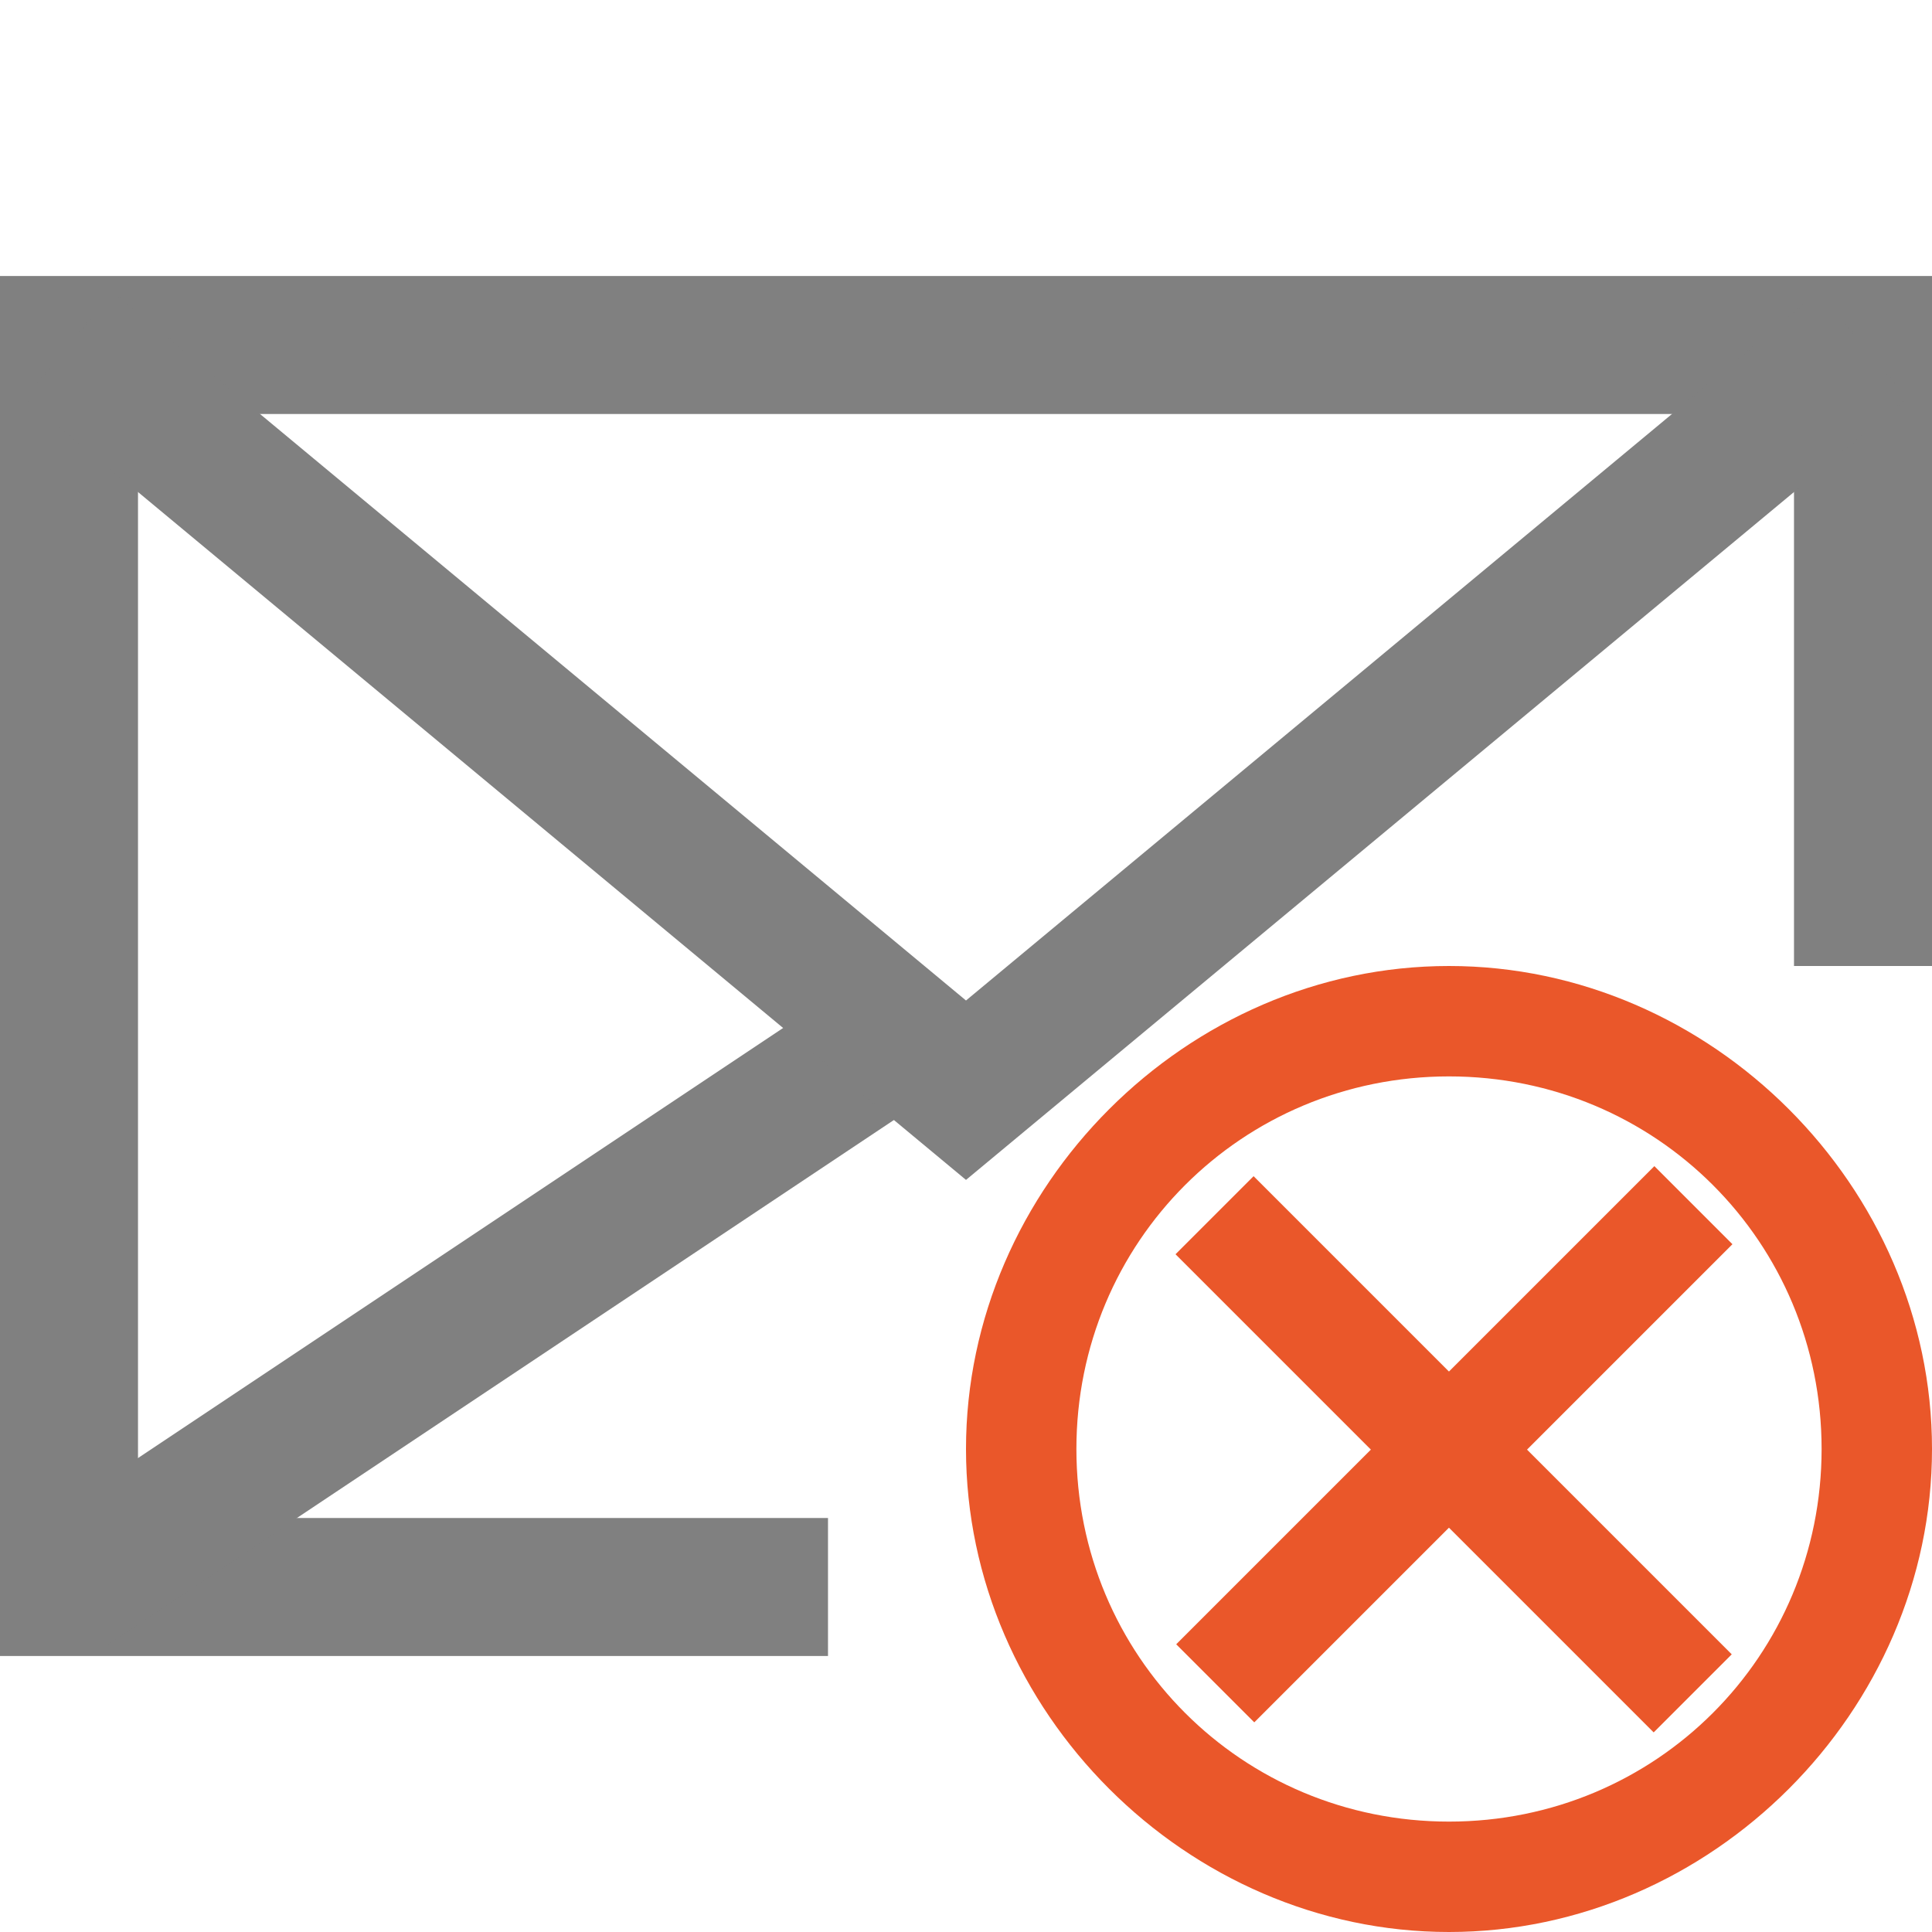
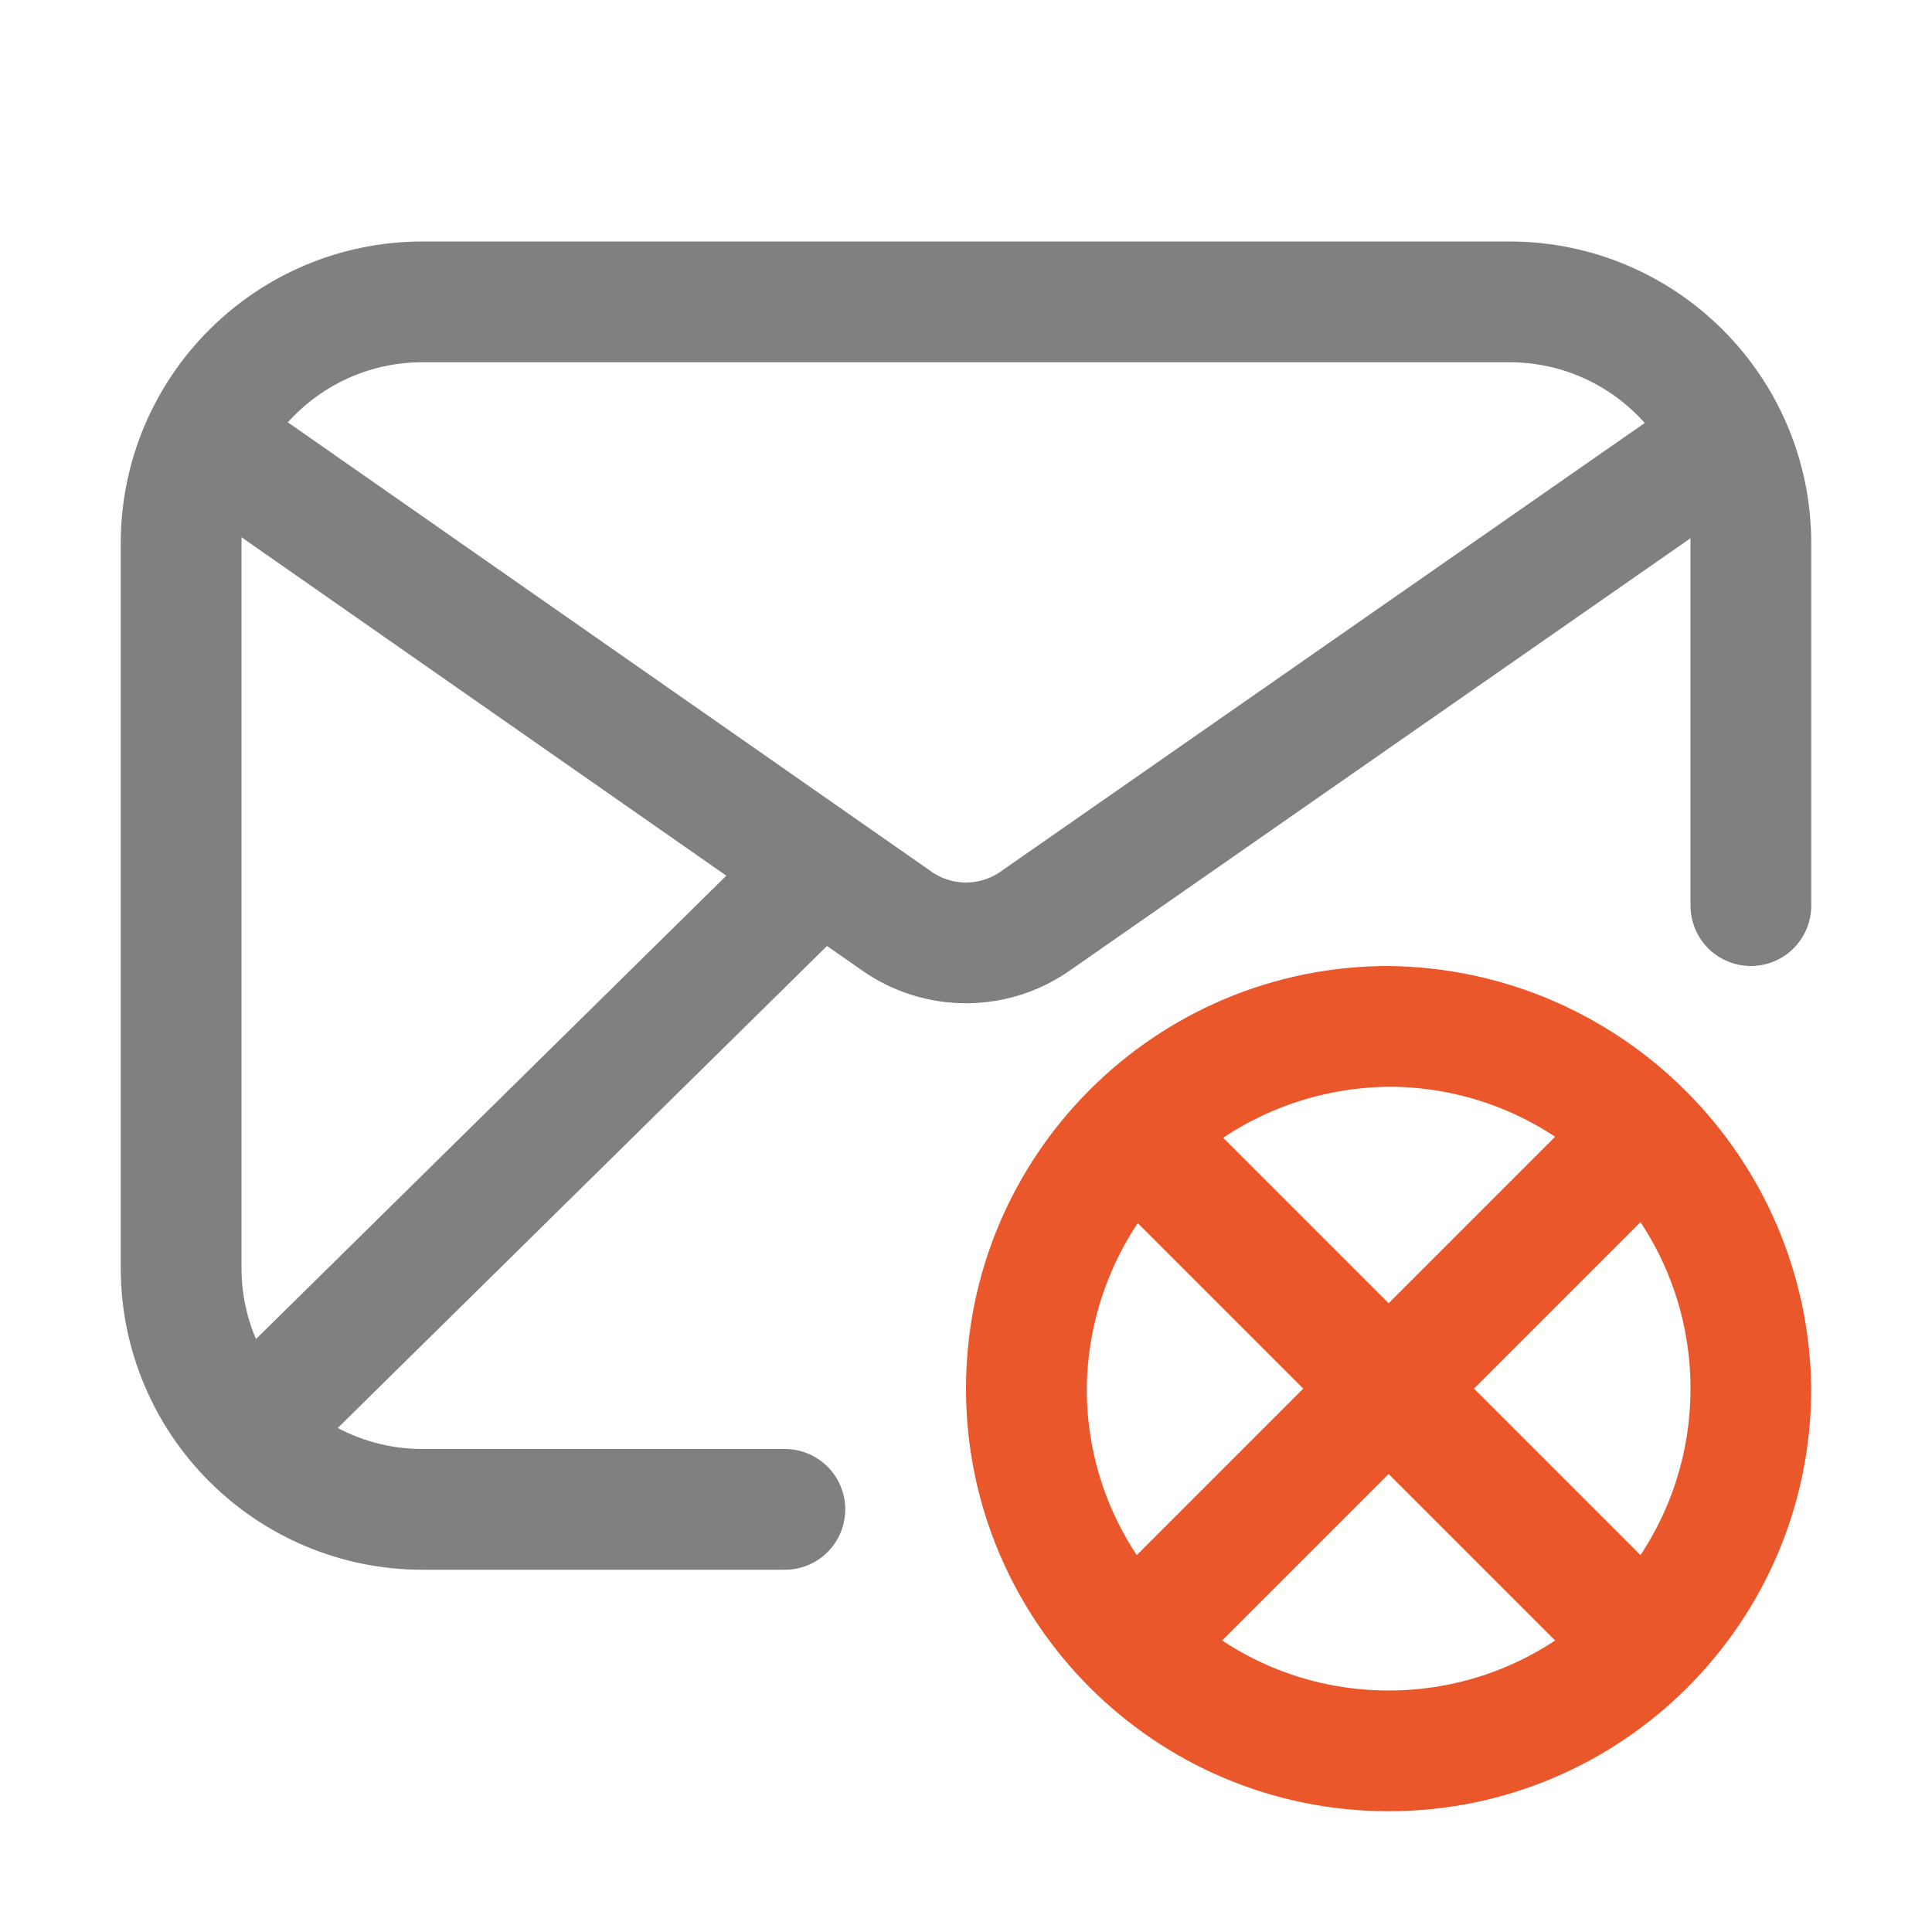
- <svg xmlns="http://www.w3.org/2000/svg" version="1.1" id="邮件" x="0px" y="0px" viewBox="0 0 14 14" style="enable-background:new 0 0 14 14;" xml:space="preserve">
-   <style type="text/css">
- 	.st0{fill:none;stroke:#808080;stroke-miterlimit:10;}
- 	.st1{fill:#EA572A;}
- </style>
-   <g id="_14">
-     <polyline class="st0" points="13.5,7 13.5,2.5 0.5,2.5 0.5,11.5 6,11.5  " />
-     <line class="st0" x1="6.5" y1="7.5" x2="0.5" y2="11.5" />
-     <polyline class="st0" points="13.5,2.5 7,7.9 0.5,2.5  " />
-     <rect x="10.1" y="8.1" transform="matrix(0.7071 -0.7071 0.7071 0.7071 -4.3509 10.503)" class="st1" width="0.8" height="4.9" />
-     <rect x="8.1" y="10.1" transform="matrix(0.7071 -0.7071 0.7071 0.7071 -4.3459 10.5009)" class="st1" width="4.9" height="0.8" />
-     <path class="st1" d="M10.5,14C8.6,14,7,12.4,7,10.5S8.6,7,10.5,7S14,8.6,14,10.5S12.4,14,10.5,14z M10.5,7.8C9,7.8,7.8,9,7.8,10.5   s1.2,2.7,2.7,2.7s2.7-1.2,2.7-2.7l0,0C13.2,9,12,7.8,10.5,7.8z" />
+ <svg xmlns="http://www.w3.org/2000/svg" version="1.1" id="i" x="0px" y="0px" viewBox="0 0 16 16" style="enable-background:new 0 0 16 16;" xml:space="preserve">
+   <g id="_16">
+     <line style="fill:none;stroke:#EA572A;stroke-miterlimit:10;" x1="13.4" y1="13.4" x2="9.63" y2="9.63" />
+     <line style="fill:none;stroke:#EA572A;stroke-linecap:round;stroke-miterlimit:10;" x1="9.77" y1="13.23" x2="13.23" y2="9.77" />
+     <path style="fill:#EA572A;" d="M11.5,9c1.381,0,2.5,1.119,2.5,2.5S12.881,14,11.5,14S9,12.881,9,11.5   C9.016,10.126,10.126,9.016,11.5,9 M11.5,8C9.567,8,8,9.567,8,11.5S9.567,15,11.5,15s3.5-1.567,3.5-3.5   C14.978,9.576,13.424,8.022,11.5,8z" />
+     <path style="fill:none;stroke:#808080;stroke-miterlimit:10;" d="M1.7,3.63l5.73,4c0.343,0.238,0.797,0.238,1.14,0L14.5,3.5" />
+     <line style="fill:none;stroke:#808080;stroke-miterlimit:10;" x1="6.76" y1="7.22" x2="2.04" y2="11.87" />
+     <path style="fill:none;stroke:#808080;stroke-linecap:round;stroke-miterlimit:10;" d="M6.5,12.5h-3c-1.105,0-2-0.895-2-2v-6   c0-1.105,0.895-2,2-2h9c1.105,0,2,0.895,2,2v3" />
  </g>
</svg>
